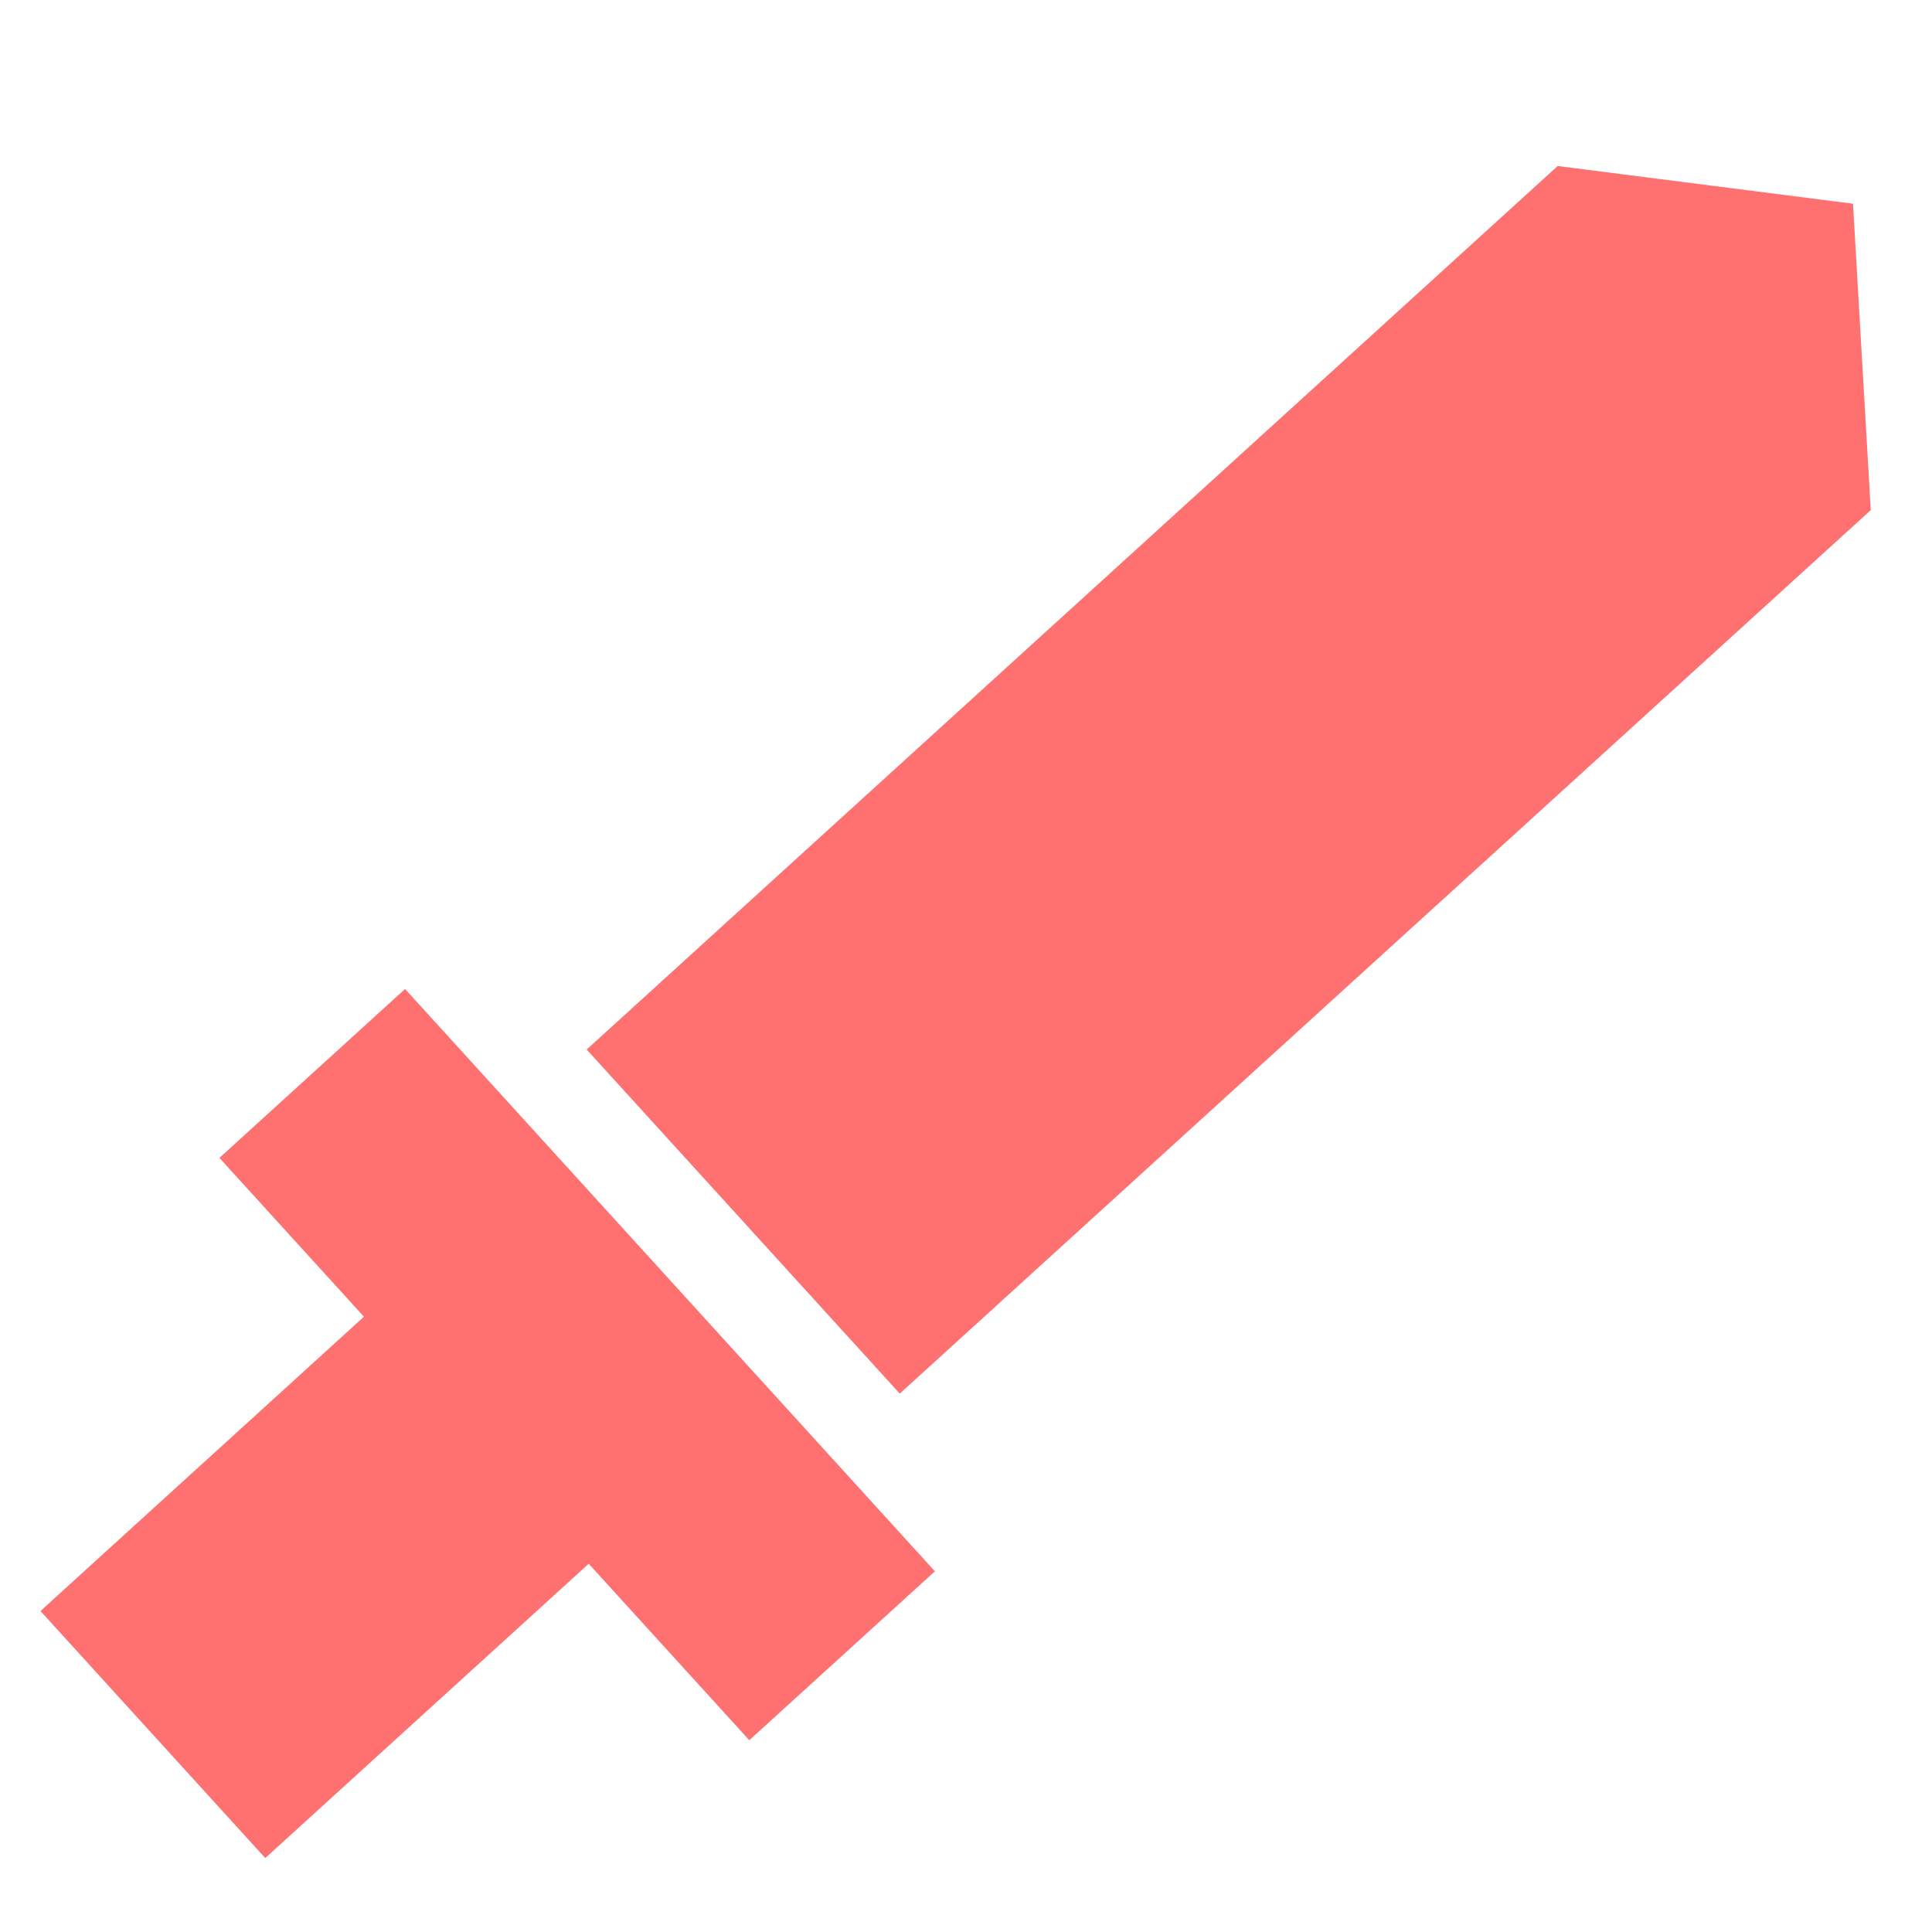
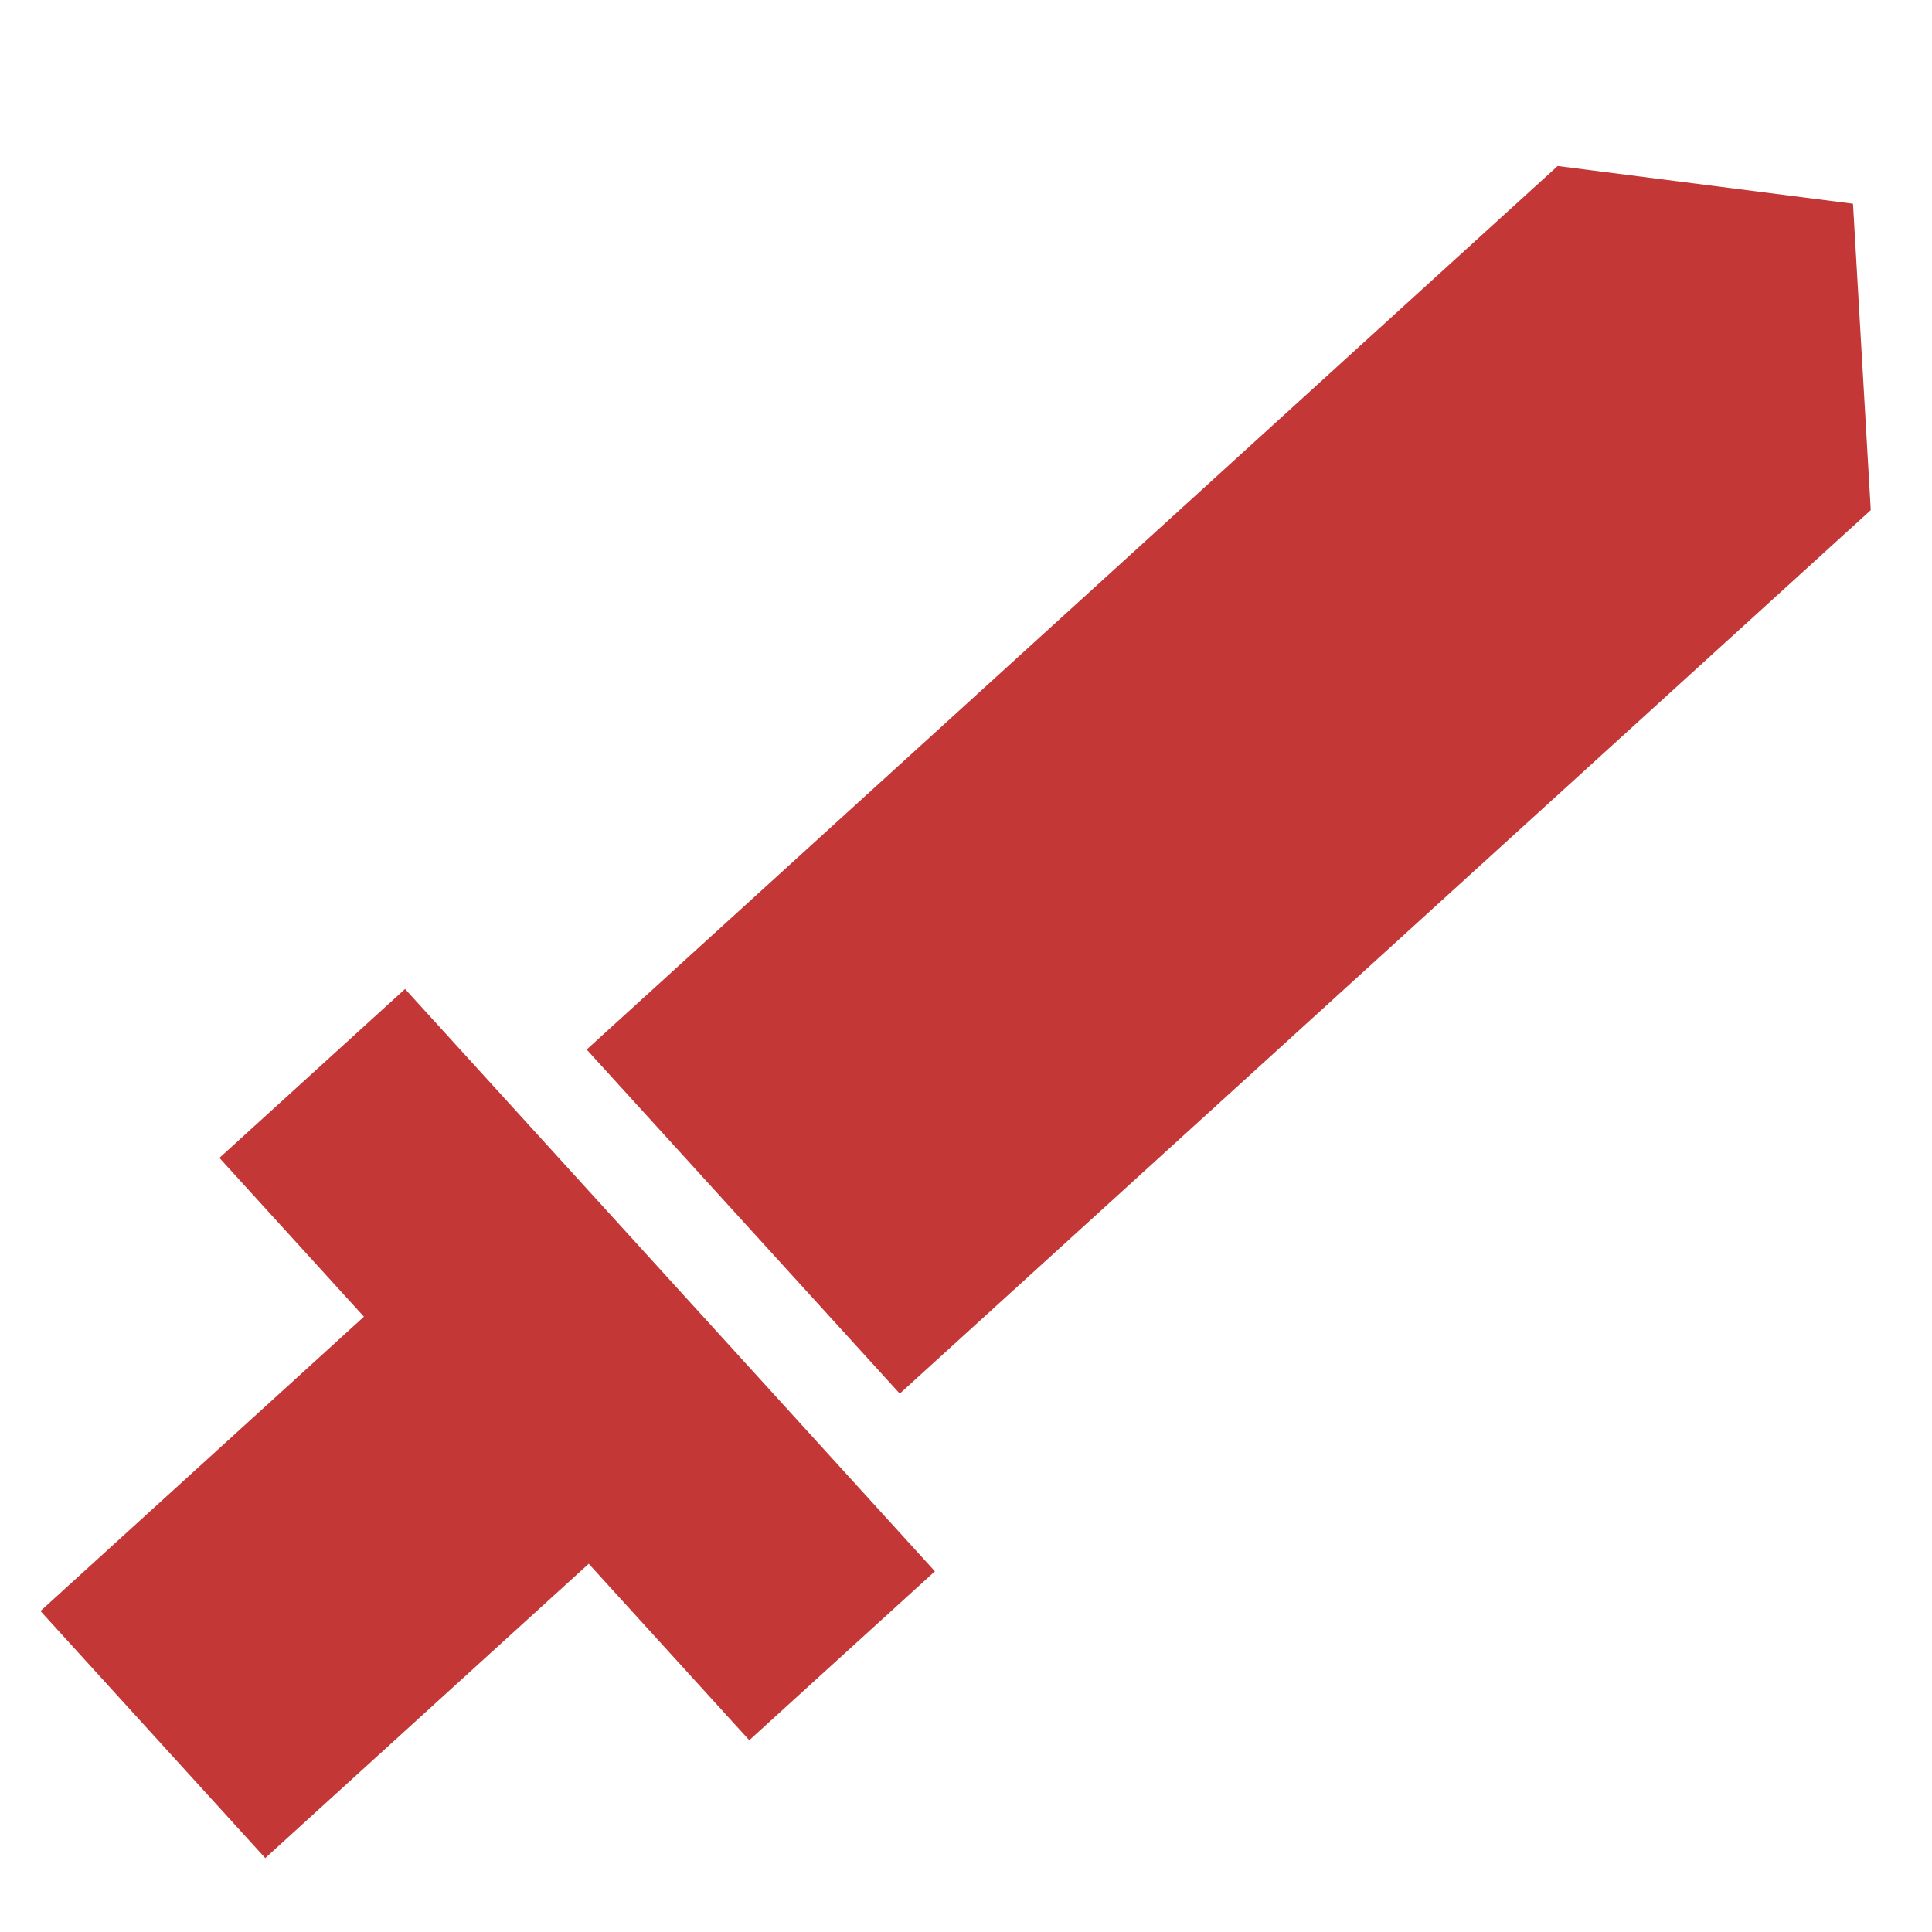
<svg xmlns="http://www.w3.org/2000/svg" width="967.559" height="967.559" viewBox="0 0 256 256" version="1.1" id="svg8">
  <defs id="defs2" />
  <g id="layer1" transform="translate(0,-41)">
-     <path style="fill:#ff7171;fill-opacity:1;stroke:none;stroke-width:3.762;stroke-linecap:round;stroke-linejoin:round;stroke-miterlimit:4;stroke-dasharray:none;stroke-opacity:1;image-rendering:auto" d="M 29.075,194.427 48.223,215.47 5.363,254.469 35.148,287.204 78.008,248.205 99.283,271.587 123.881,249.206 53.673,172.045 Z M 77.737,180.068 119.224,225.662 247.887,108.593 245.532,67.995 206.4,62.998 Z" id="rect819" />
+     <path style="fill:#c33737;fill-opacity:1;stroke:none;stroke-width:3.762;stroke-linecap:round;stroke-linejoin:round;stroke-miterlimit:4;stroke-dasharray:none;stroke-opacity:1;image-rendering:auto" d="M 29.075,194.427 48.223,215.47 5.363,254.469 35.148,287.204 78.008,248.205 99.283,271.587 123.881,249.206 53.673,172.045 Z M 77.737,180.068 119.224,225.662 247.887,108.593 245.532,67.995 206.4,62.998 Z" id="rect819" />
  </g>
</svg>
